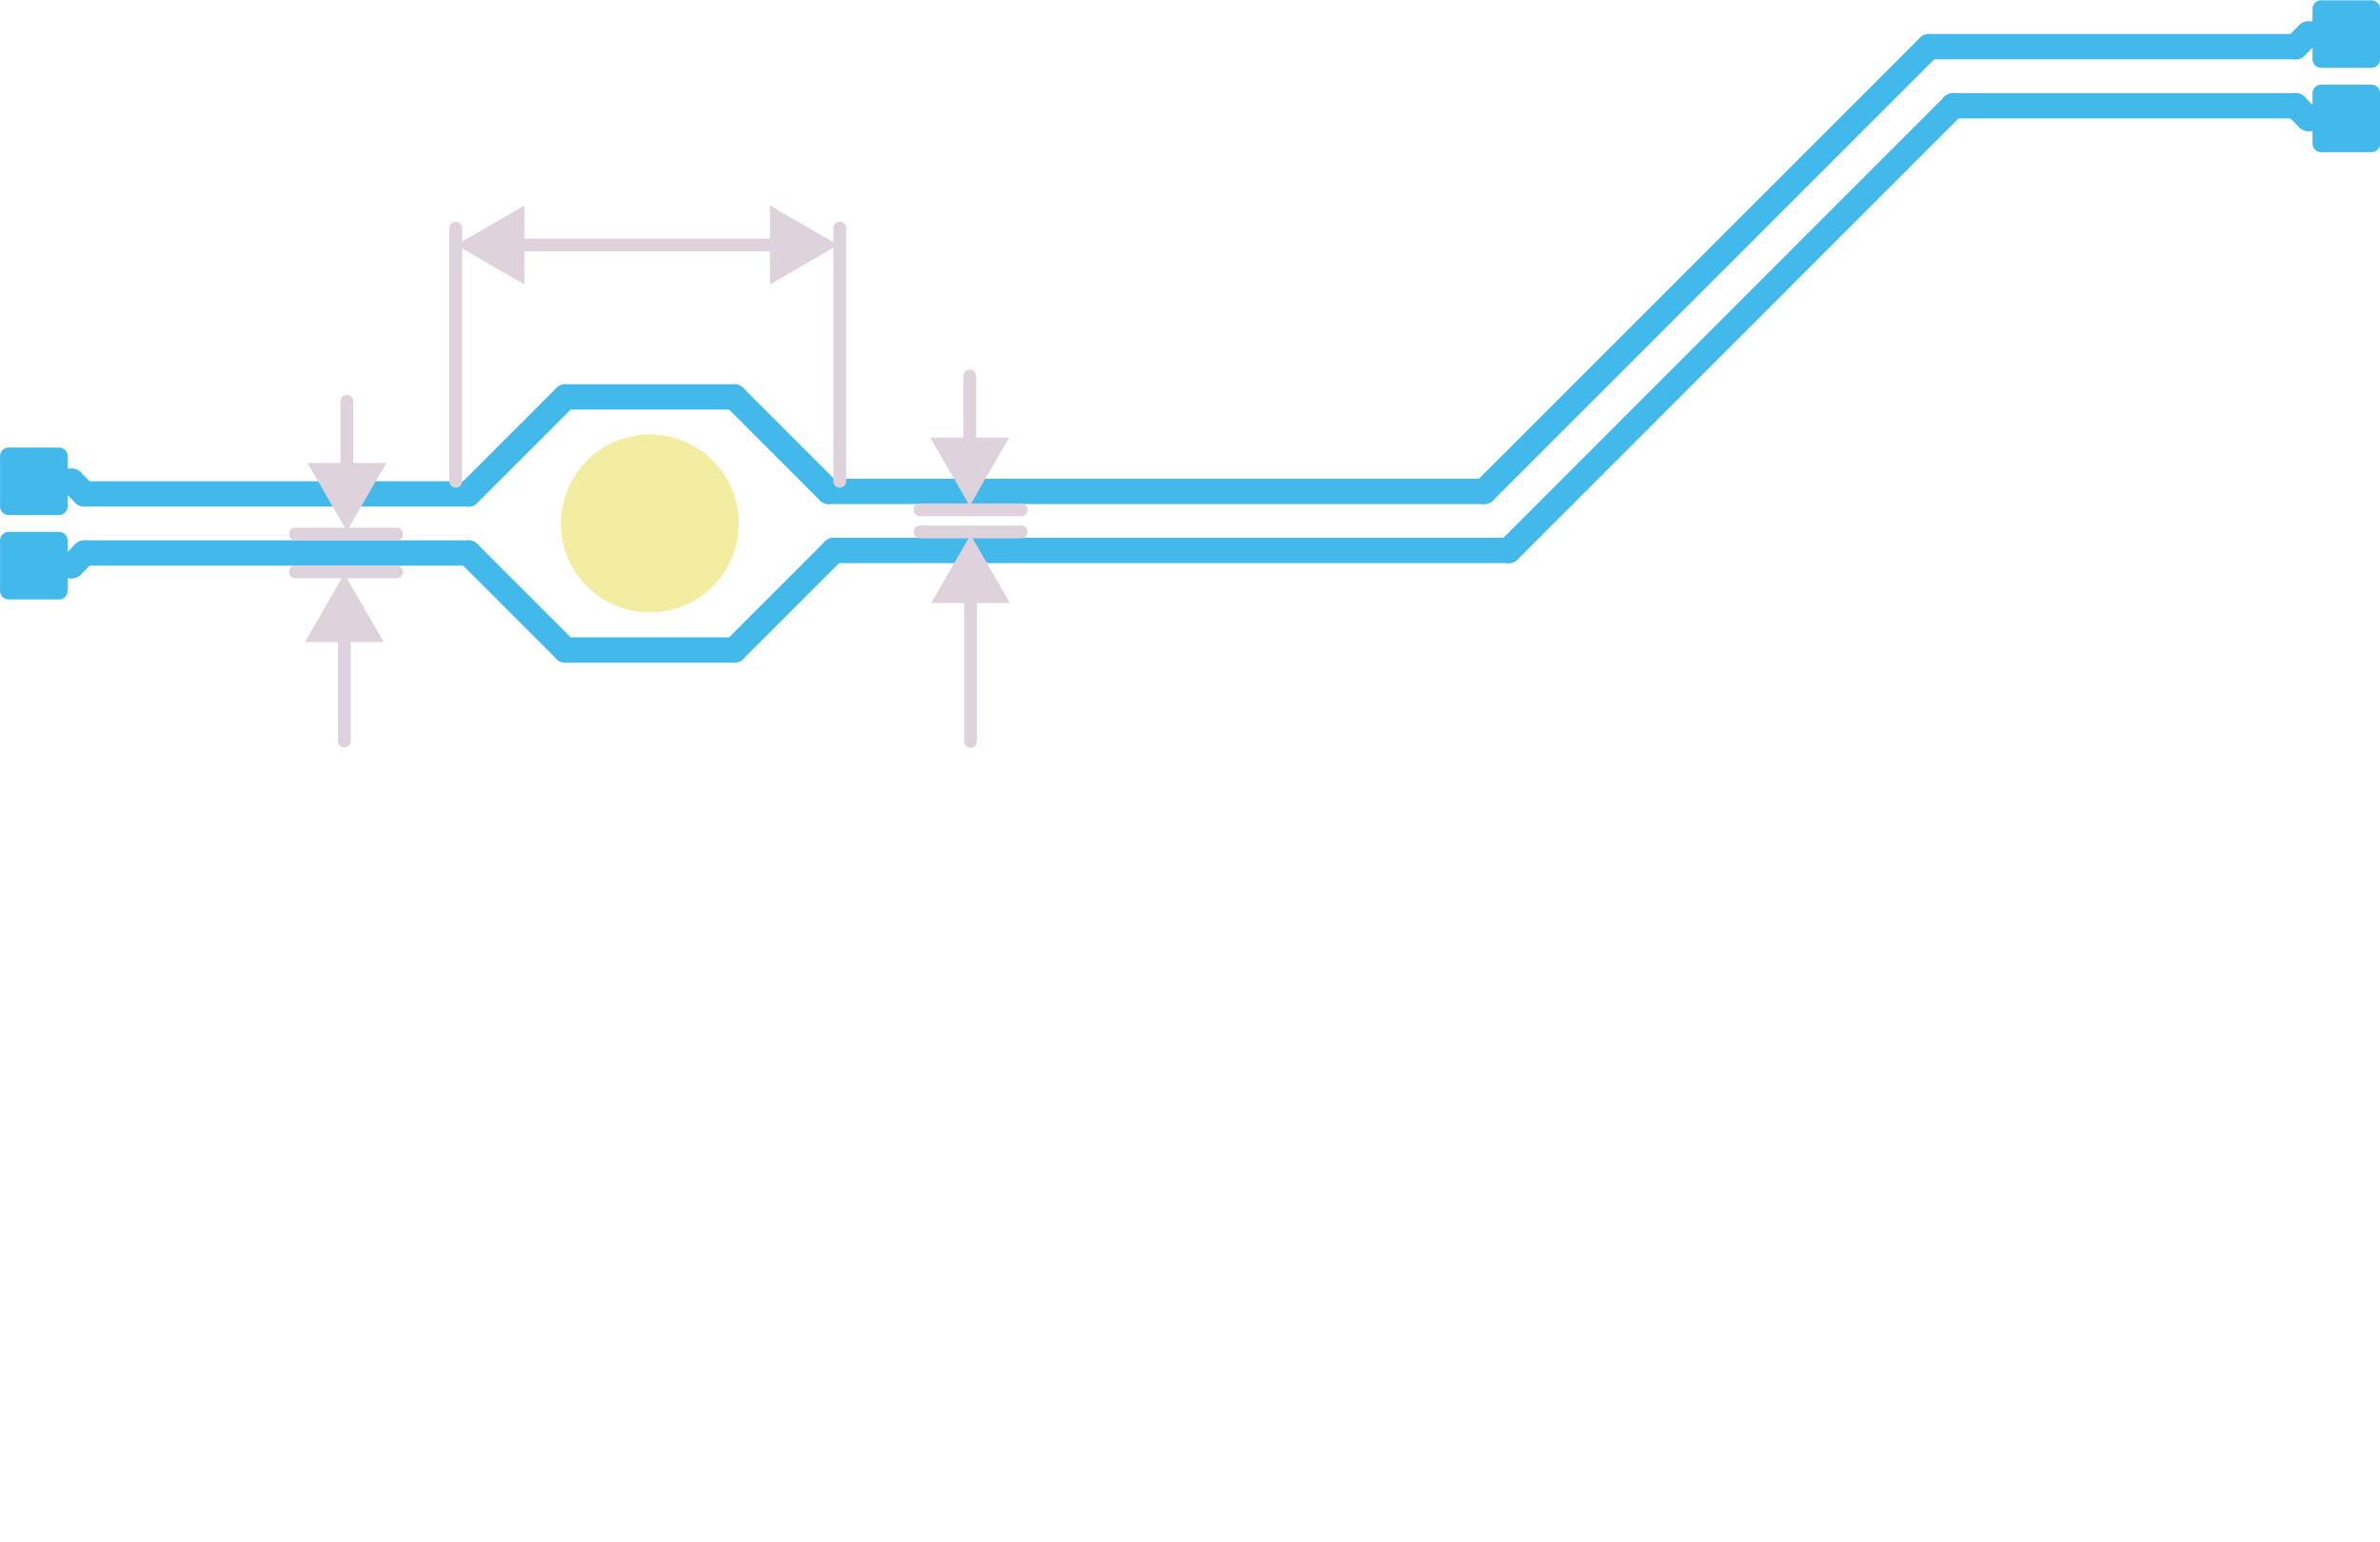
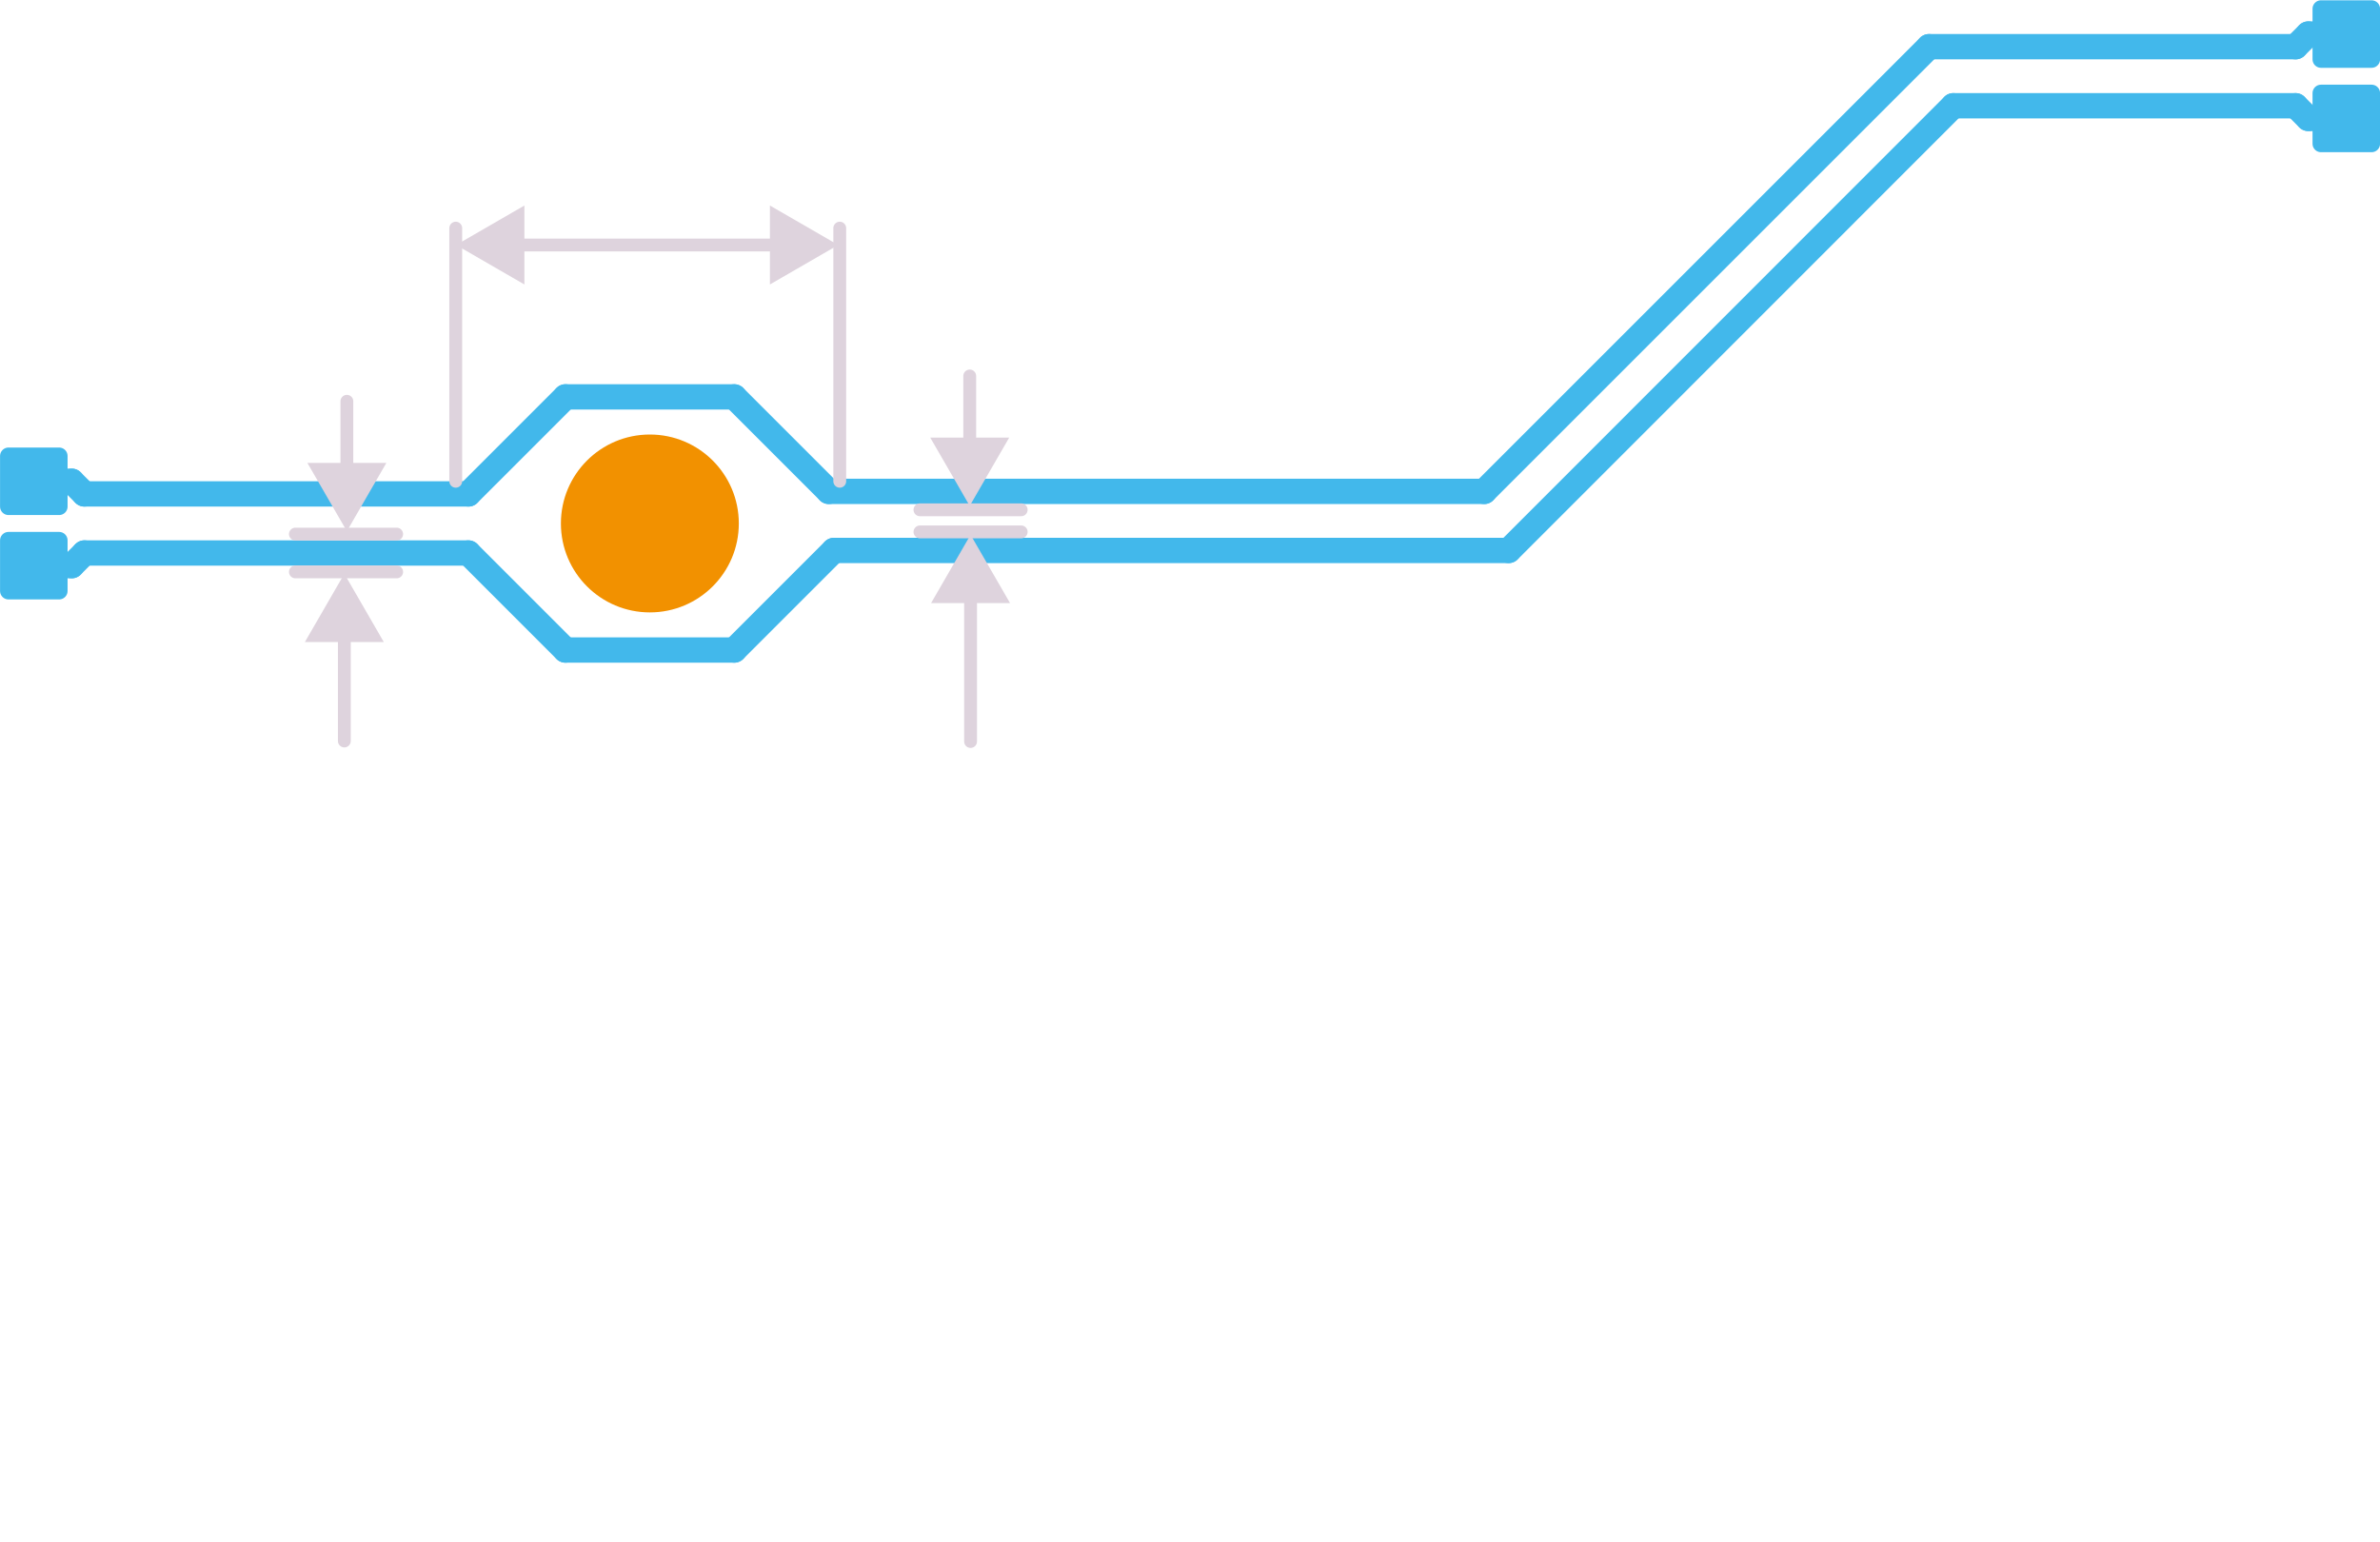
<svg xmlns="http://www.w3.org/2000/svg" version="1.1" width="423" height="274" viewBox="0 0 14.1 9.13" id="svg10653">
  <defs id="defs10653">
    <marker style="overflow:visible" id="marker3" refX="0" refY="0" orient="auto-start-reverse" markerWidth="1" markerHeight="1" viewBox="0 0 1 1" preserveAspectRatio="xMidYMid">
      <path transform="scale(0.5)" style="fill:context-stroke;fill-rule:evenodd;stroke:context-stroke;stroke-width:1pt" d="M 5.77,0 -2.88,5 V -5 Z" id="path3" />
    </marker>
    <marker style="overflow:visible" id="marker1" refX="0" refY="0" orient="auto-start-reverse" markerWidth="1" markerHeight="1" viewBox="0 0 1 1" preserveAspectRatio="xMidYMid">
      <path transform="scale(0.5)" style="fill:context-stroke;fill-rule:evenodd;stroke:context-stroke;stroke-width:1pt" d="M 5.77,0 -2.88,5 V -5 Z" id="path1" />
    </marker>
    <marker style="overflow:visible" id="Triangle" refX="0" refY="0" orient="auto-start-reverse" markerWidth="1" markerHeight="1" viewBox="0 0 1 1" preserveAspectRatio="xMidYMid">
      <path transform="scale(0.5)" style="fill:context-stroke;fill-rule:evenodd;stroke:context-stroke;stroke-width:1pt" d="M 5.77,0 -2.88,5 V -5 Z" id="path135" />
    </marker>
    <marker style="overflow:visible" id="marker1-8" refX="0" refY="0" orient="auto-start-reverse" markerWidth="1" markerHeight="1" viewBox="0 0 1 1" preserveAspectRatio="xMidYMid">
      <path transform="scale(0.5)" style="fill:context-stroke;fill-rule:evenodd;stroke:context-stroke;stroke-width:1pt" d="M 5.77,0 -2.88,5 V -5 Z" id="path1-8" />
    </marker>
    <marker style="overflow:visible" id="marker3-6" refX="0" refY="0" orient="auto-start-reverse" markerWidth="1" markerHeight="1" viewBox="0 0 1 1" preserveAspectRatio="xMidYMid">
      <path transform="scale(0.5)" style="fill:context-stroke;fill-rule:evenodd;stroke:context-stroke;stroke-width:1pt" d="M 5.77,0 -2.88,5 V -5 Z" id="path3-6" />
    </marker>
  </defs>
  <g style="fill:none;stroke:#42b8eb;stroke-width:0.15;stroke-linecap:round;stroke-linejoin:round;stroke-opacity:1" id="g1366" transform="translate(-0.7446849,-0.815889)">
    <path style="fill:#42b8eb;fill-opacity:1;fill-rule:evenodd;stroke:#42b8eb;stroke-width:0.1;stroke-linecap:round;stroke-linejoin:round;stroke-opacity:1" d="m 0.795,3.516 h 0.3 v 0.3 h -0.3 z" id="path1357" />
    <path style="fill:#42b8eb;fill-opacity:1;fill-rule:evenodd;stroke:#42b8eb;stroke-width:0.1;stroke-linecap:round;stroke-linejoin:round;stroke-opacity:1" d="m 0.795,4.016 h 0.3 v 0.3 h -0.3 z" id="path1358" />
    <path style="fill:#42b8eb;fill-opacity:1;fill-rule:evenodd;stroke:#42b8eb;stroke-width:0.1;stroke-linecap:round;stroke-linejoin:round;stroke-opacity:1" d="m 14.495,0.866 h 0.3 V 1.166 h -0.3 z" id="path1363" />
    <path style="fill:#42b8eb;fill-opacity:1;fill-rule:evenodd;stroke:#42b8eb;stroke-width:0.1;stroke-linecap:round;stroke-linejoin:round;stroke-opacity:1" d="m 14.495,1.366 h 0.3 v 0.3 h -0.3 z" id="path1364" />
  </g>
  <g style="fill:none;stroke:#42b8eb;stroke-width:0.15;stroke-linecap:round;stroke-linejoin:round;stroke-opacity:1" id="g1424" transform="translate(-155.65,-63.15)">
    <path d="m 169.25,63.425 0.075,-0.075" id="path1379" />
    <path d="M 158.425,66.075 159,65.5" id="path1380" />
    <path d="m 159,65.5 h 1" id="path1381" />
    <path d="m 155.85,66 h 0.225" id="path1382" />
    <path d="M 167.078,63.425 H 169.25" id="path1383" />
    <path d="M 158.425,66.425 159,67" id="path1384" />
    <path d="m 160,65.5 0.56,0.56" id="path1385" />
    <path d="m 160.56,66.06 h 3.883" id="path1386" />
    <path d="m 156.15,66.075 h 2.275" id="path1387" />
    <path d="m 156.075,66 0.075,0.075" id="path1388" />
    <path d="M 164.443,66.06 167.078,63.425" id="path1389" />
    <path d="m 169.325,63.35 h 0.225" id="path1390" />
    <path d="m 155.85,66.5 h 0.225" id="path1391" />
    <path d="m 156.075,66.5 0.075,-0.075" id="path1392" />
    <path d="m 169.25,63.775 0.075,0.075" id="path1393" />
    <path d="m 156.15,66.425 h 2.275" id="path1394" />
    <path d="m 159,67 h 1" id="path1395" />
    <path d="m 160,67 0.59,-0.59" id="path1396" />
    <path d="m 160.59,66.41 h 3.997" id="path1397" />
    <path d="m 169.325,63.85 h 0.225" id="path1398" />
    <path d="M 164.588,66.41 167.222,63.775" id="path1399" />
    <path d="M 167.222,63.775 H 169.25" id="path1400" />
  </g>
-   <g style="fill:#f2eda1;fill-opacity:1;stroke:none" id="g1498" transform="translate(-155.65,-63.15)">
-     <circle cx="159.5" cy="66.25" r="0.527" id="circle1497" />
+   <g style="fill:#f29100;fill-opacity:1;stroke:none" id="g1498" transform="translate(-155.65,-63.15)">
+     <circle cx="159.5" cy="66.25" r="0.527" id="circle1497" style="fill:#f29100;fill-opacity:1" />
  </g>
  <g style="fill:none;stroke:#ded3dd;stroke-width:0.1;stroke-linecap:round;stroke-linejoin:round;stroke-opacity:1" id="g9762" transform="translate(-155.65,-63.15)">
    <path d="M 157.4,66.313 H 158" id="path9746" style="stroke-width:0.076;stroke-dasharray:none" />
    <path d="M 157.4,66.537 H 158" id="path9747" style="stroke-width:0.076;stroke-dasharray:none" />
    <path d="m 158.622,64.6 h 1.724" id="path9752" style="stroke-width:0.076;stroke-dasharray:none;marker-start:url(#Triangle);marker-end:url(#marker1)" />
    <path d="M 158.35,66 V 64.5" id="path9753" style="stroke-width:0.076;stroke-dasharray:none" />
    <path d="M 160.625,66 V 64.5" id="path9754" style="stroke-width:0.076;stroke-dasharray:none" />
    <path d="m 161.1,66.169 h 0.6" id="path9755" style="stroke-width:0.076;stroke-dasharray:none" />
    <path d="m 161.1,66.3 h 0.6" id="path9756" style="stroke-width:0.076;stroke-dasharray:none" />
    <path d="m 161.395,65.876 v -0.5" id="path9757" style="stroke-width:0.076;stroke-dasharray:none;marker-start:url(#marker1)" />
    <path d="m 161.4,66.587 v 0.955" id="path9758" style="stroke-width:0.076;stroke-dasharray:none;marker-start:url(#marker3)" />
    <path d="m 157.705,66.026 v -0.5" id="path9757-5" style="fill:none;stroke:#ded3dd;stroke-width:0.076;stroke-linecap:round;stroke-linejoin:round;stroke-dasharray:none;stroke-opacity:1;marker-start:url(#marker1-8)" />
    <path d="m 157.69,66.818 v 0.721" id="path9758-8" style="fill:none;stroke:#ded3dd;stroke-width:0.076;stroke-linecap:round;stroke-linejoin:round;stroke-dasharray:none;stroke-opacity:1;marker-start:url(#marker3-6)" />
  </g>
</svg>
